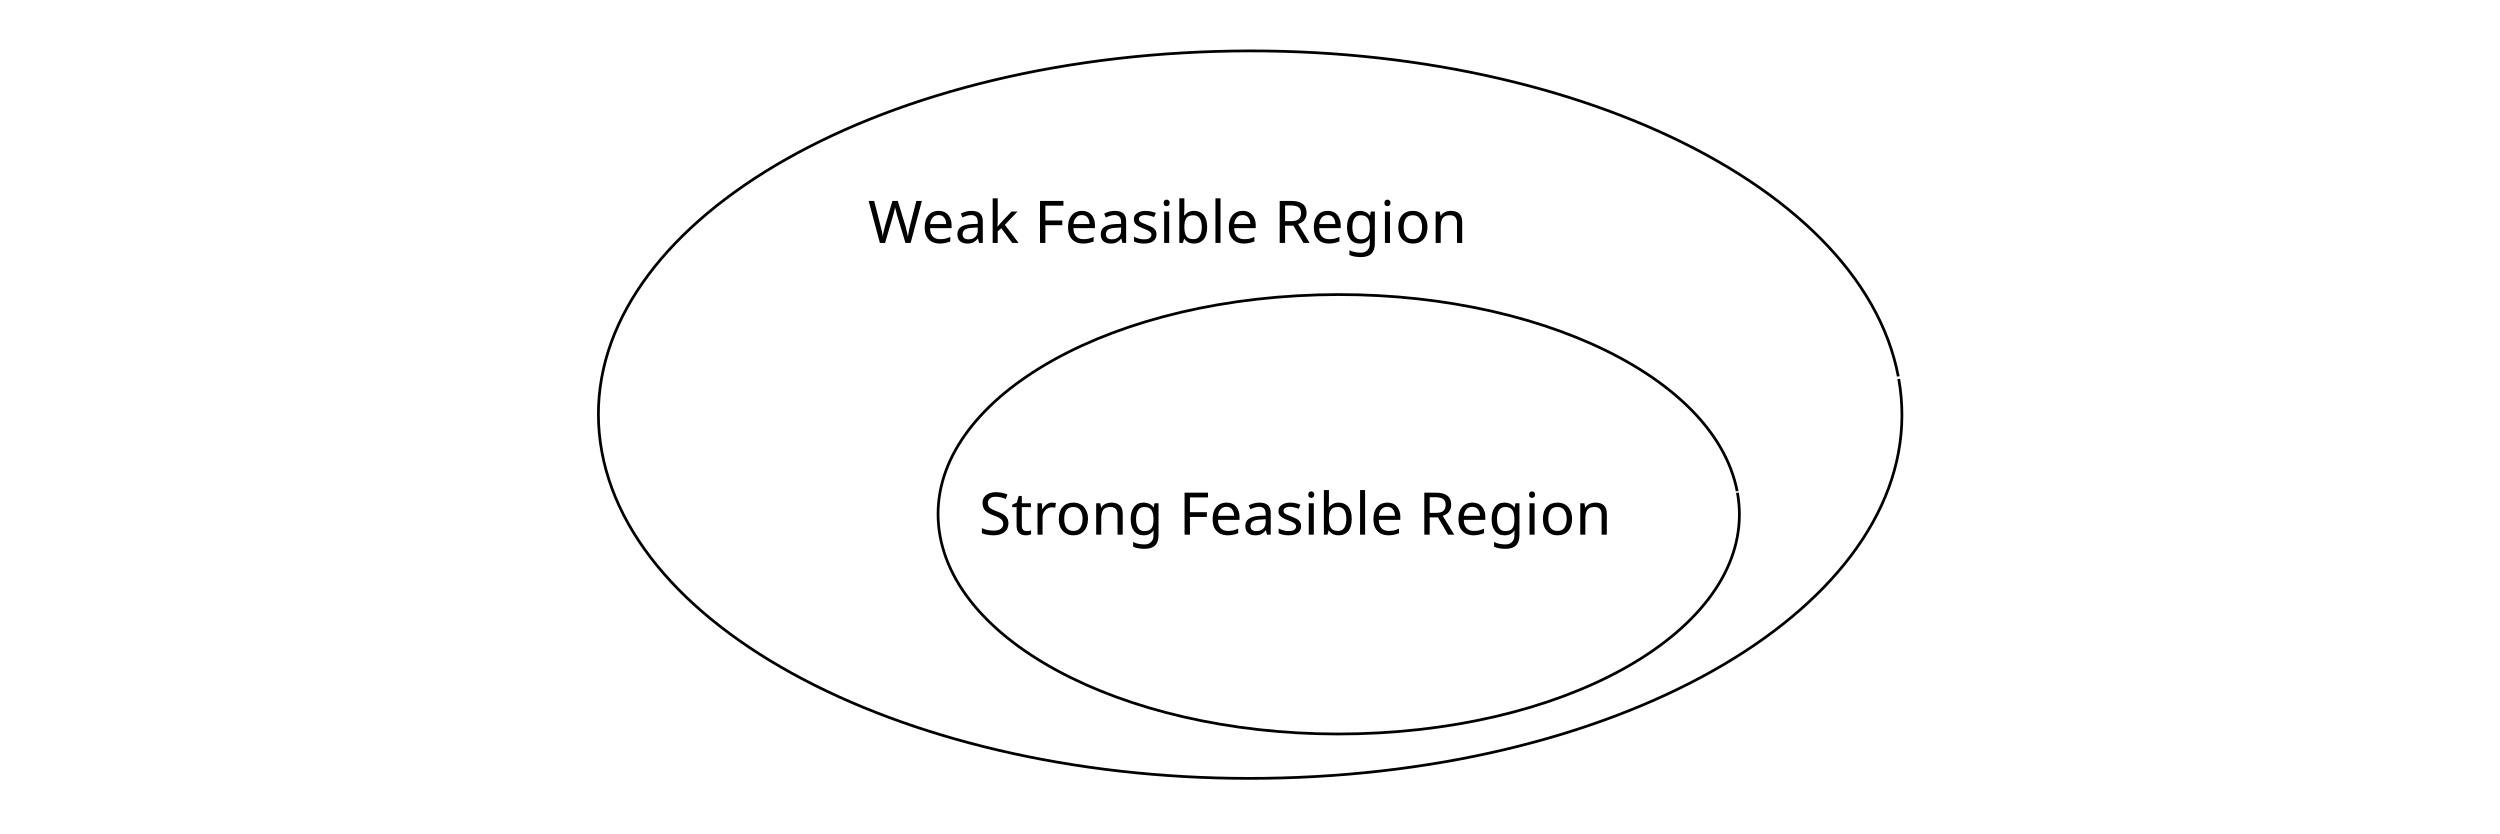
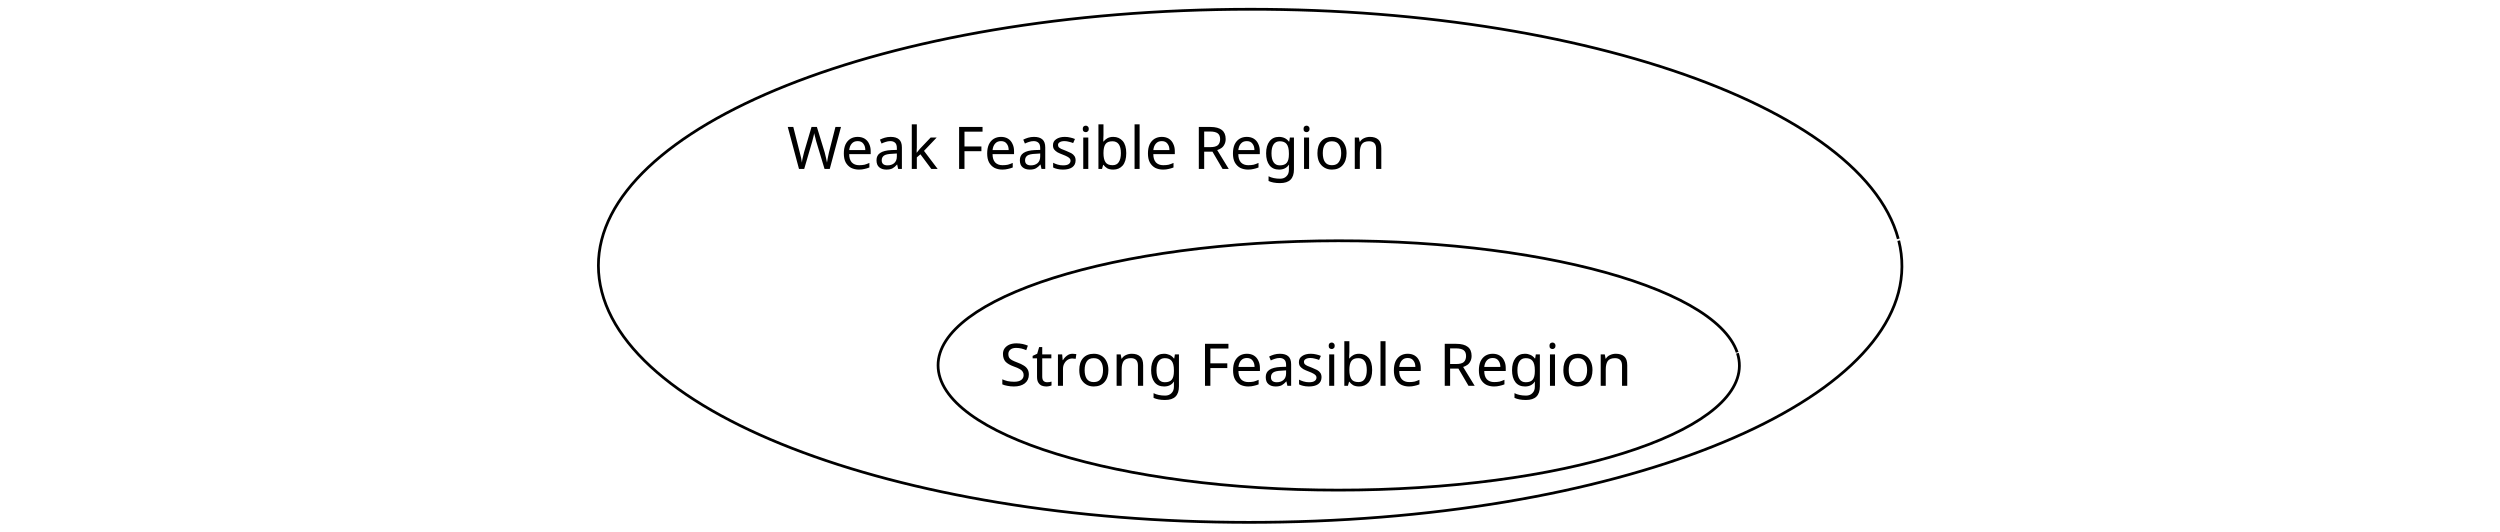
- <svg xmlns="http://www.w3.org/2000/svg" width="240mm" height="80mm" viewBox="0 0 240 80" version="1.1" id="svg8">
+ <svg xmlns="http://www.w3.org/2000/svg" width="240mm" height="51mm" viewBox="0 0 240 51" version="1.1" id="svg8">
  <defs id="defs2" />
  <g id="layer1" transform="translate(0,-177)">
-     <path style="font-variation-settings:normal;opacity:1;fill:none;fill-opacity:1;fill-rule:evenodd;stroke:#000000;stroke-width:0.265;stroke-linecap:butt;stroke-linejoin:miter;stroke-miterlimit:4;stroke-dasharray:none;stroke-dashoffset:0;stroke-opacity:1;stop-color:#000000;stop-opacity:1" id="path1108" d="m 182.279,213.379 a 62.565,34.916 0 0 1 -56.013,38.169 62.565,34.916 0 0 1 -68.491,-31.193 62.565,34.916 0 0 1 55.773,-38.278 62.565,34.916 0 0 1 68.686,31.059" />
-     <path style="font-variation-settings:normal;opacity:1;fill:none;fill-opacity:1;fill-rule:evenodd;stroke:#000000;stroke-width:0.265;stroke-linecap:butt;stroke-linejoin:miter;stroke-miterlimit:4;stroke-dasharray:none;stroke-dashoffset:0;stroke-opacity:1;stop-color:#000000;stop-opacity:1" id="path1256" d="m 166.793,224.301 a 38.461,21.091 0 0 1 -34.433,23.056 38.461,21.091 0 0 1 -42.104,-18.842 38.461,21.091 0 0 1 34.286,-23.122 38.461,21.091 0 0 1 42.224,18.761" />
-     <text xml:space="preserve" style="font-size:5.644px;line-height:1.25;font-family:sans-serif;letter-spacing:0px;word-spacing:0px;stroke-width:0.265" x="93.982" y="228.326" id="text1348">
-       <tspan style="stroke-width:0.265" x="93.982" y="228.326" id="tspan1350">Strong Feasible Region</tspan>
+     <path style="font-variation-settings:normal;opacity:1;fill:none;fill-opacity:1;fill-rule:evenodd;stroke:#000000;stroke-width:0.265;stroke-linecap:butt;stroke-linejoin:miter;stroke-miterlimit:4;stroke-dasharray:none;stroke-dashoffset:0;stroke-opacity:1;stop-color:#000000;stop-opacity:1" id="path1108" d="m 182.279,200.101 a 62.565,24.627 0 0 1 -56.013,26.921 62.565,24.627 0 0 1 -68.491,-22.001 62.565,24.627 0 0 1 55.773,-26.998 62.565,24.627 0 0 1 68.686,21.907" />
+     <path style="font-variation-settings:normal;opacity:1;fill:none;fill-opacity:1;fill-rule:evenodd;stroke:#000000;stroke-width:0.265;stroke-linecap:butt;stroke-linejoin:miter;stroke-miterlimit:4;stroke-dasharray:none;stroke-dashoffset:0;stroke-opacity:1;stop-color:#000000;stop-opacity:1" id="path1256" d="m 166.794,210.909 a 38.461,11.967 0 0 1 -34.433,13.082 38.461,11.967 0 0 1 -42.104,-10.691 38.461,11.967 0 0 1 34.286,-13.12 38.461,11.967 0 0 1 42.224,10.645" />
+     <text xml:space="preserve" style="font-size:5.644px;line-height:1.25;font-family:sans-serif;letter-spacing:0px;word-spacing:0px;stroke-width:0.265" x="95.94" y="214.039" id="text1348">
+       <tspan style="stroke-width:0.265" x="95.94" y="214.039" id="tspan1350">Strong Feasible Region</tspan>
    </text>
-     <text xml:space="preserve" style="font-size:5.644px;line-height:1.25;font-family:sans-serif;letter-spacing:0px;word-spacing:0px;stroke-width:0.265" x="83.328" y="200.323" id="text2325">
-       <tspan id="tspan2323" style="stroke-width:0.265" x="83.328" y="200.323">Weak Feasible Region</tspan>
+     <text xml:space="preserve" style="font-size:5.644px;line-height:1.25;font-family:sans-serif;letter-spacing:0px;word-spacing:0px;stroke-width:0.265" x="75.562" y="193.218" id="text2325">
+       <tspan id="tspan2323" style="stroke-width:0.265" x="75.562" y="193.218">Weak Feasible Region</tspan>
    </text>
  </g>
</svg>
